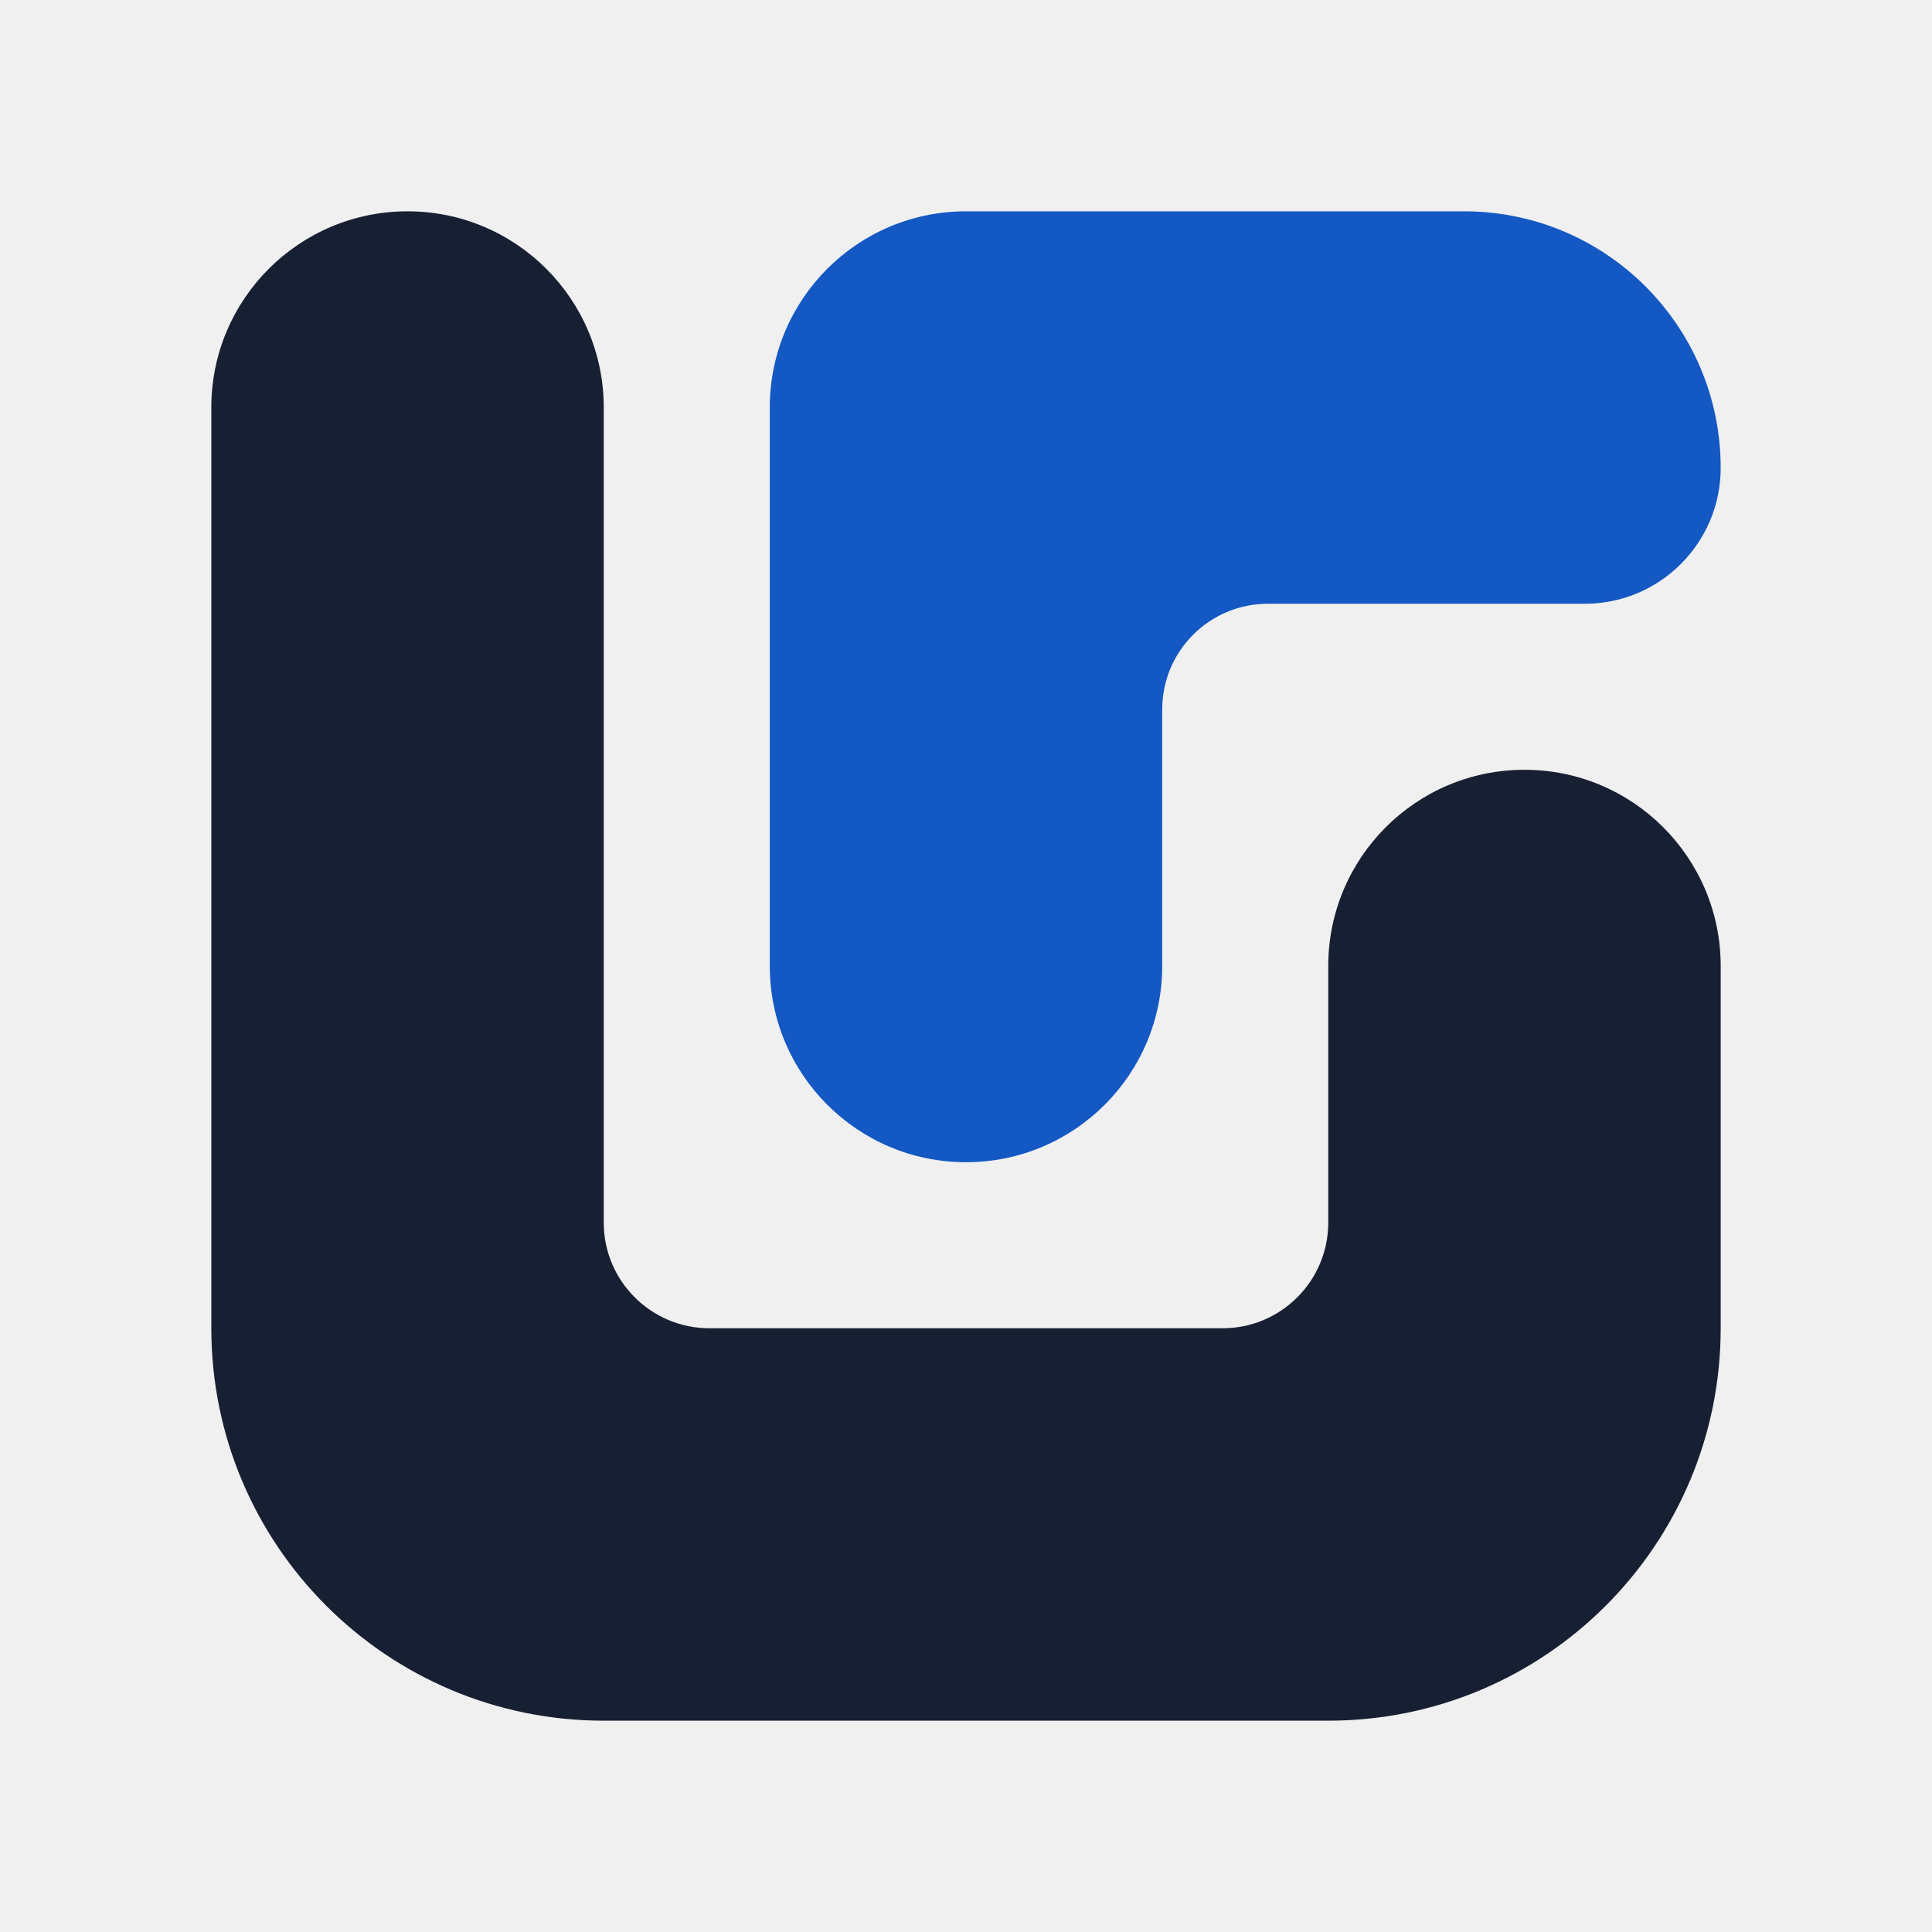
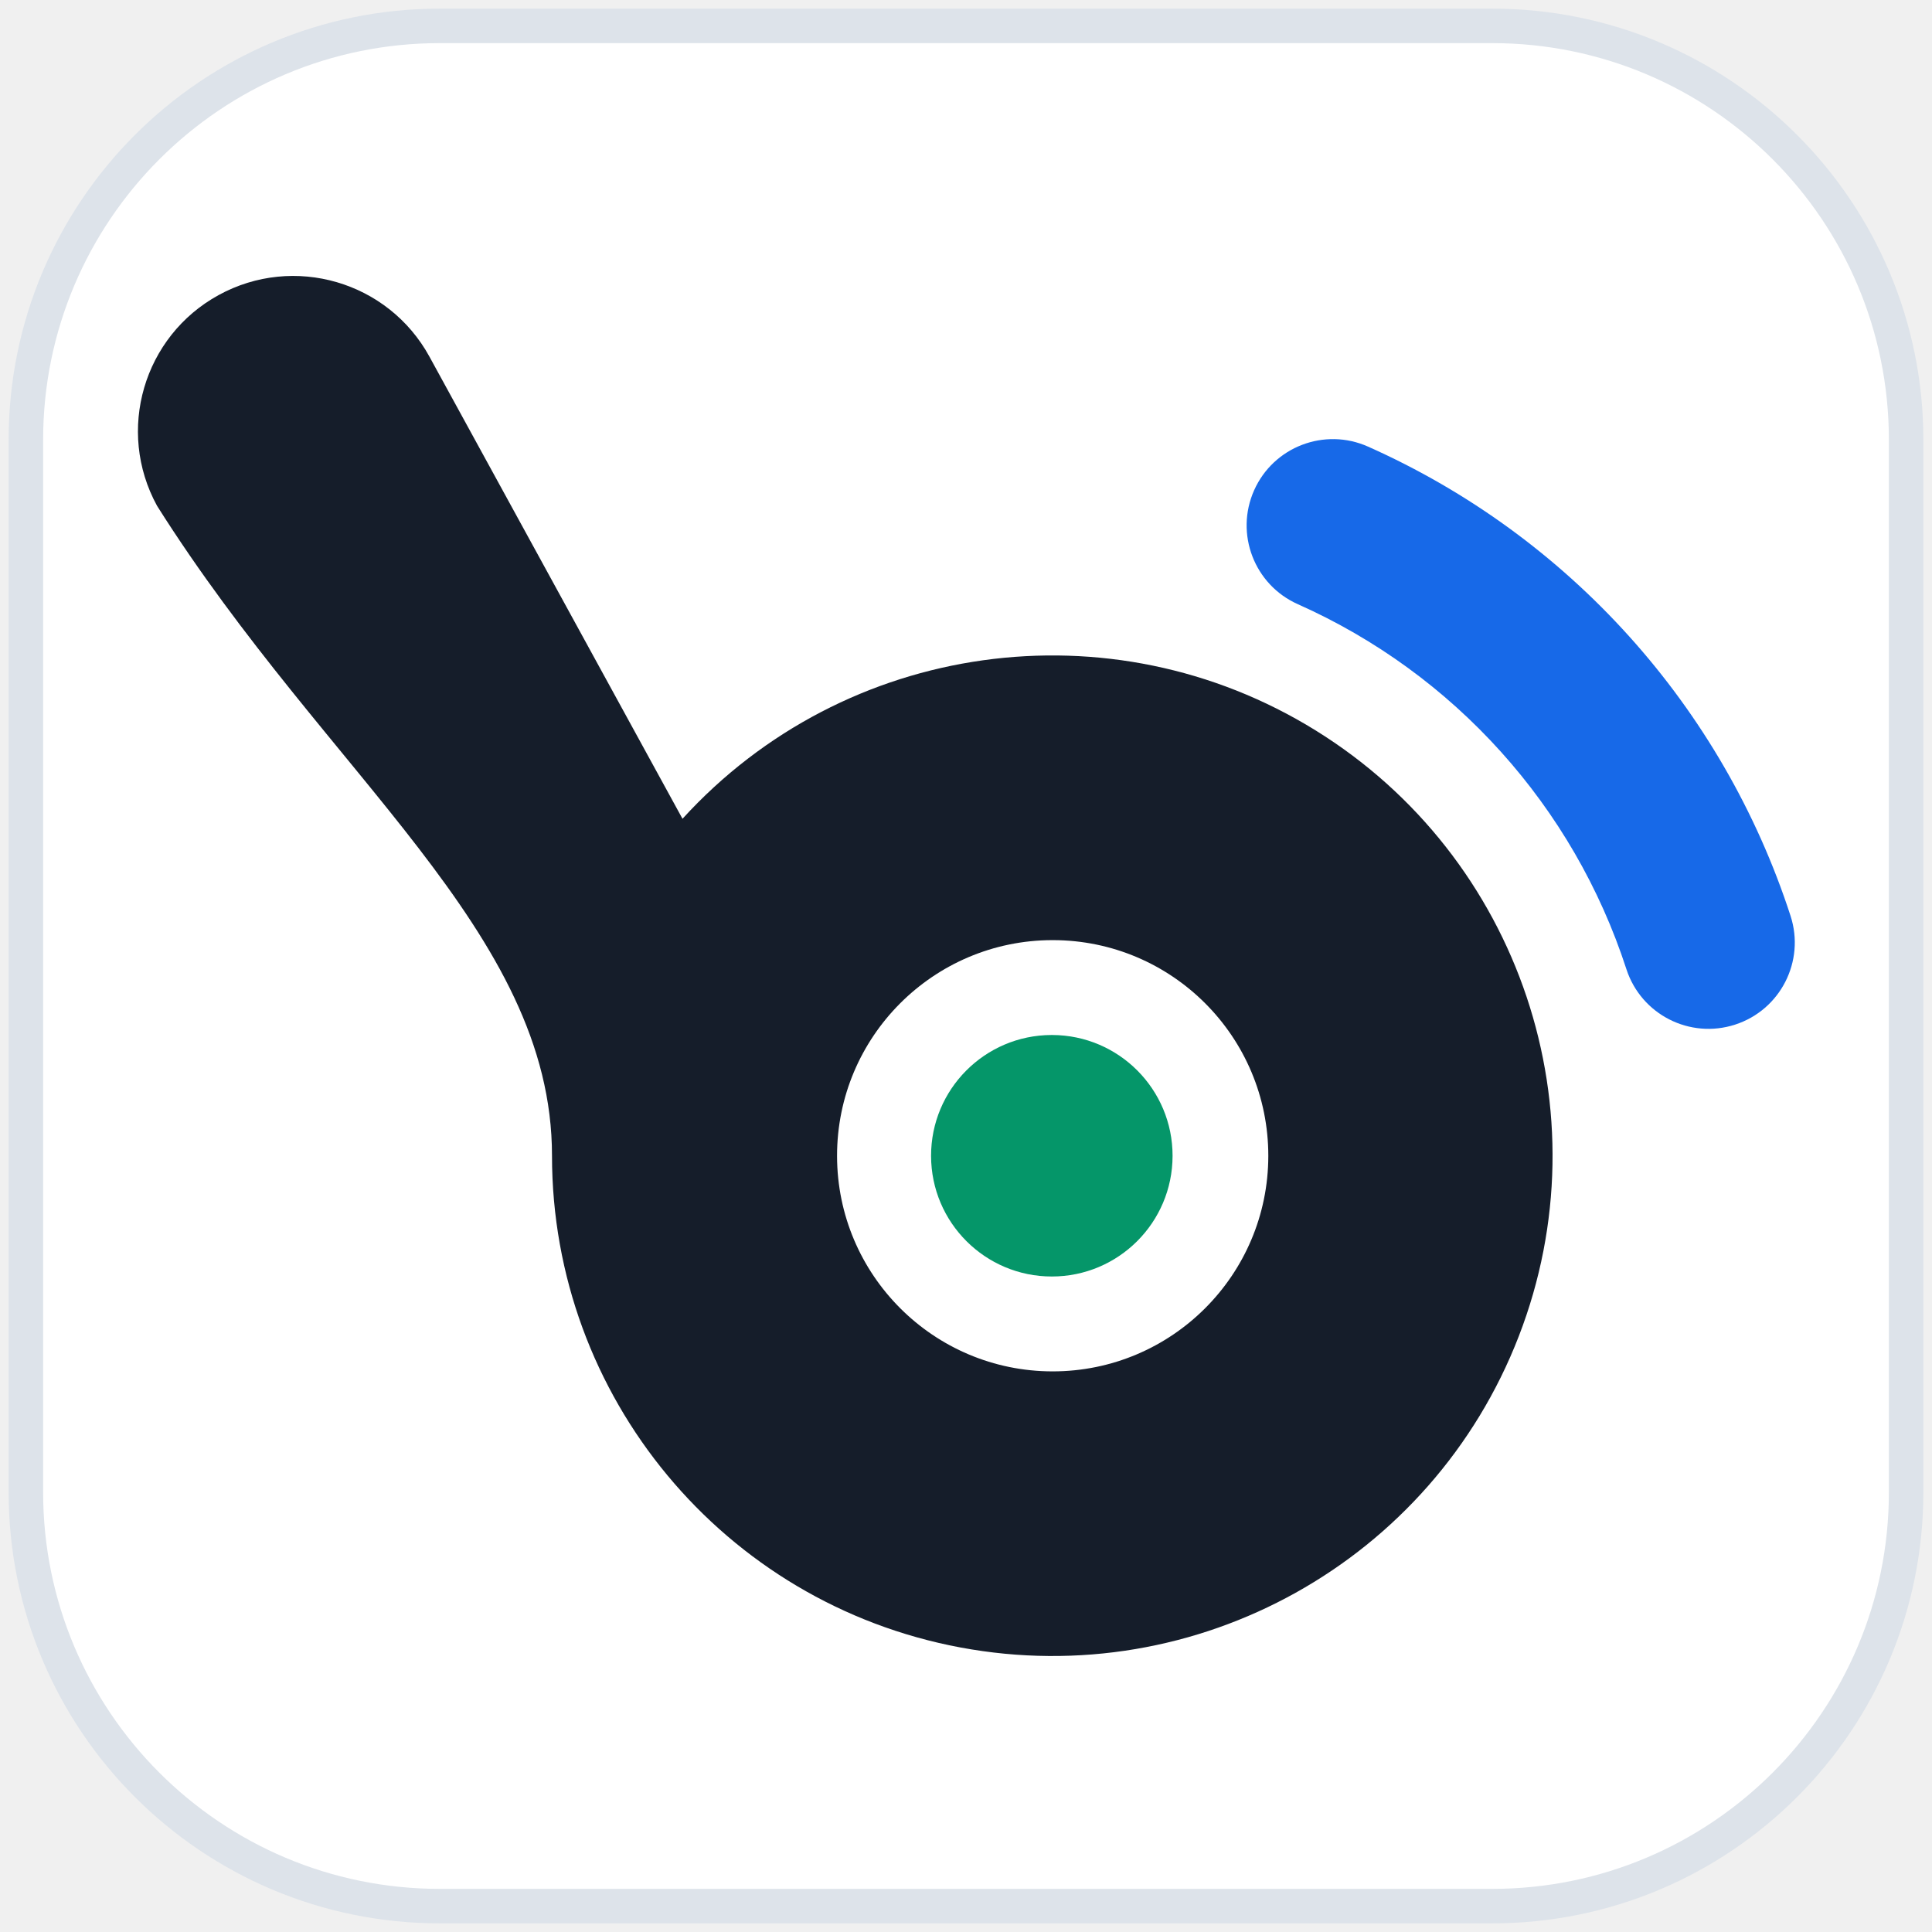
- <svg xmlns="http://www.w3.org/2000/svg" viewBox="0 0 256 256" width="256" height="256">
+ <svg xmlns="http://www.w3.org/2000/svg" viewBox="16 16 224 224" width="256" height="256">
  <style>
-     .base-path { fill: #172033; }
-     .accent-path { fill: #1458C4; }
+     .tile-bg { fill: #FFFFFF; stroke: #DDE3EA; }
+     .body-path { fill: #151D2A; }
+     .pulse-path { fill: #1769E8; }
+     .core-dot { fill: #059669; }
    @media (prefers-color-scheme: dark) {
-       .base-path { fill: #F8FAFC; }
-       .accent-path { fill: #38BDF8; }
+       .tile-bg { fill: #11151B; stroke: #252B34; }
+       .body-path { fill: #F2F5F9; }
+       .core-dot { fill: #10B981; }
    }
  </style>
-   <path class="base-path" d="M 28 54 A 26 26 0 0 1 80 54 V 162 A 14 14 0 0 0 94 176 H 162 A 14 14 0 0 0 176 162 V 128 A 26 26 0 0 1 228 128 V 176 A 52 52 0 0 1 176 228 H 80 A 52 52 0 0 1 28 176 Z" />
-   <path class="accent-path" d="M 128 28 H 194 A 34 34 0 0 1 228 62 A 18 18 0 0 1 210 80 H 168 A 14 14 0 0 0 154 94 V 128 A 26 26 0 0 1 102 128 V 54 A 26 26 0 0 1 128 28 Z" />
+   <rect class="tile-bg" x="19" y="19" width="218" height="218" rx="48" stroke-width="4" />
+   <path class="body-path" fill-rule="evenodd" d="M 34.21 74.65 A 18.00 18.00 0 0 1 65.79 57.35 L 95.13 110.93 A 58.00 58.00 0 1 1 80.00 150.00 C 80.00 124.00, 54.00 106.00, 34.21 74.65 Z M 138.00 125.00 A 25.00 25.00 0 1 0 138.10 125.00 Z" />
+   <path class="pulse-path" d="M 174.61 67.78 A 90.00 90.00 0 0 1 223.60 122.19 A 10.00 10.00 0 0 1 204.57 128.37 A 70.00 70.00 0 0 0 166.47 86.05 A 10.00 10.00 0 0 1 174.61 67.78 Z" />
+   <path class="core-dot" d="M 138.00 136.00 A 14.00 14.00 0 1 1 137.90 136.00 Z" />
</svg>
